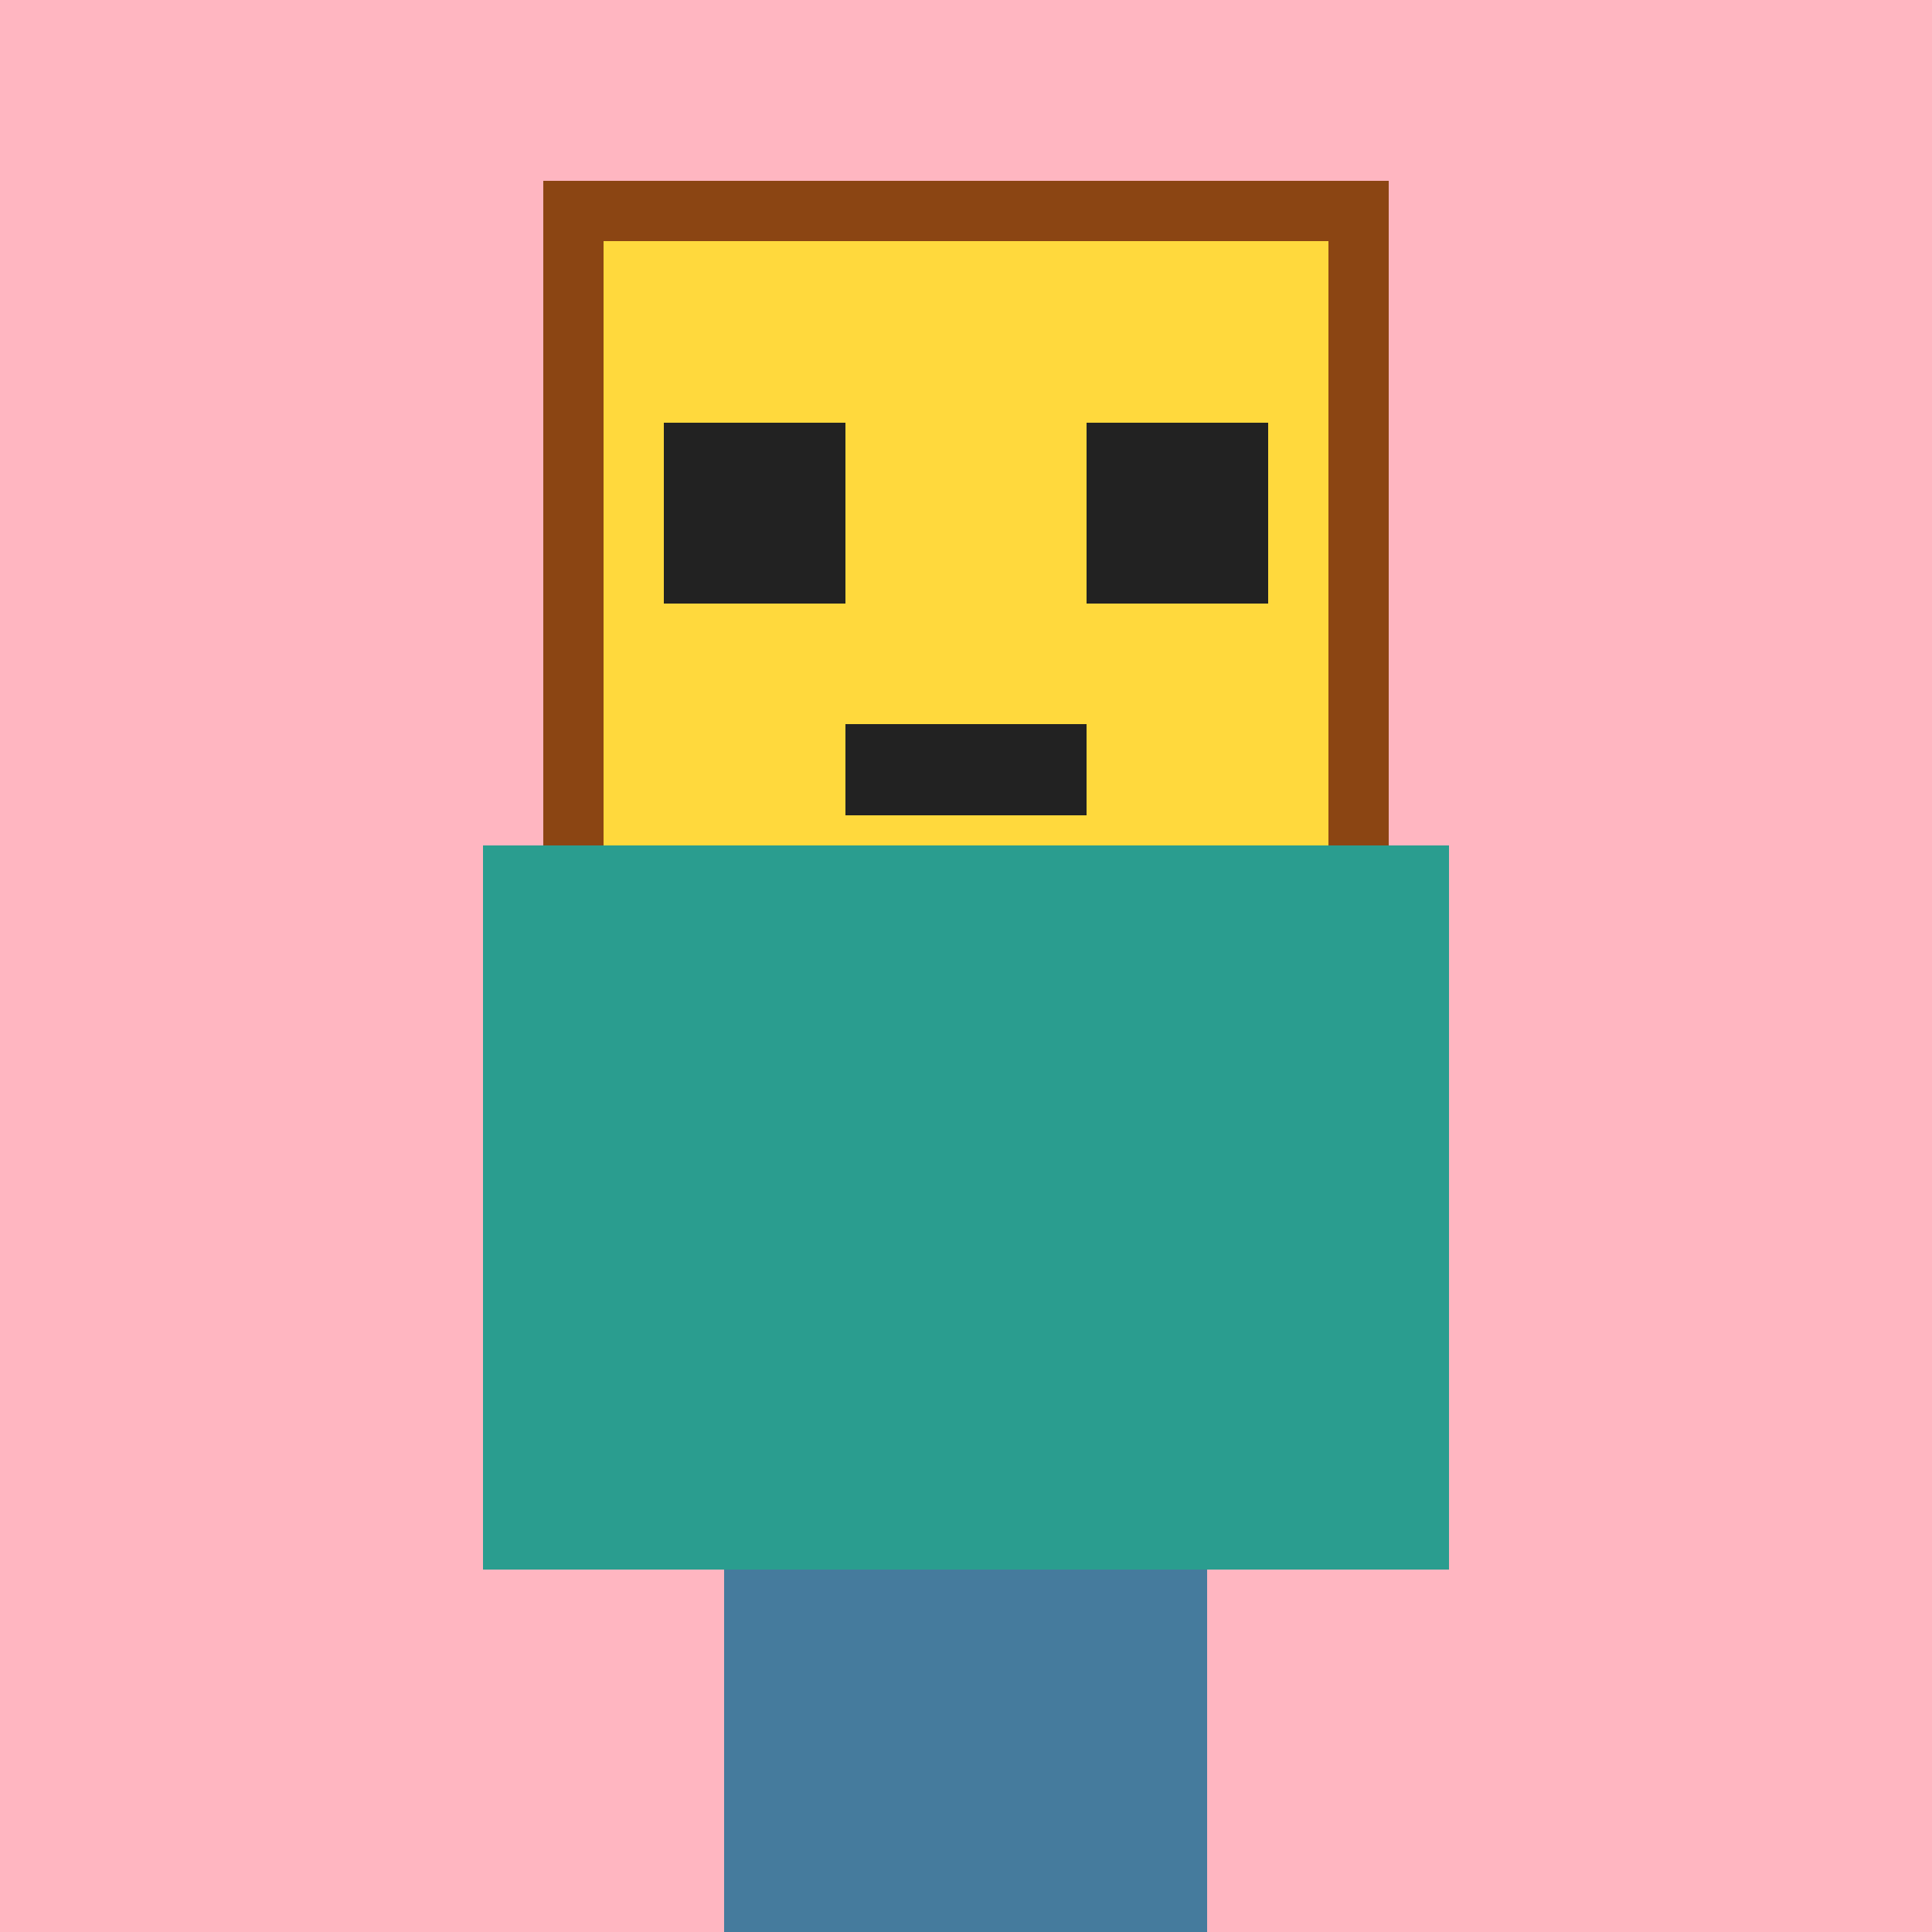
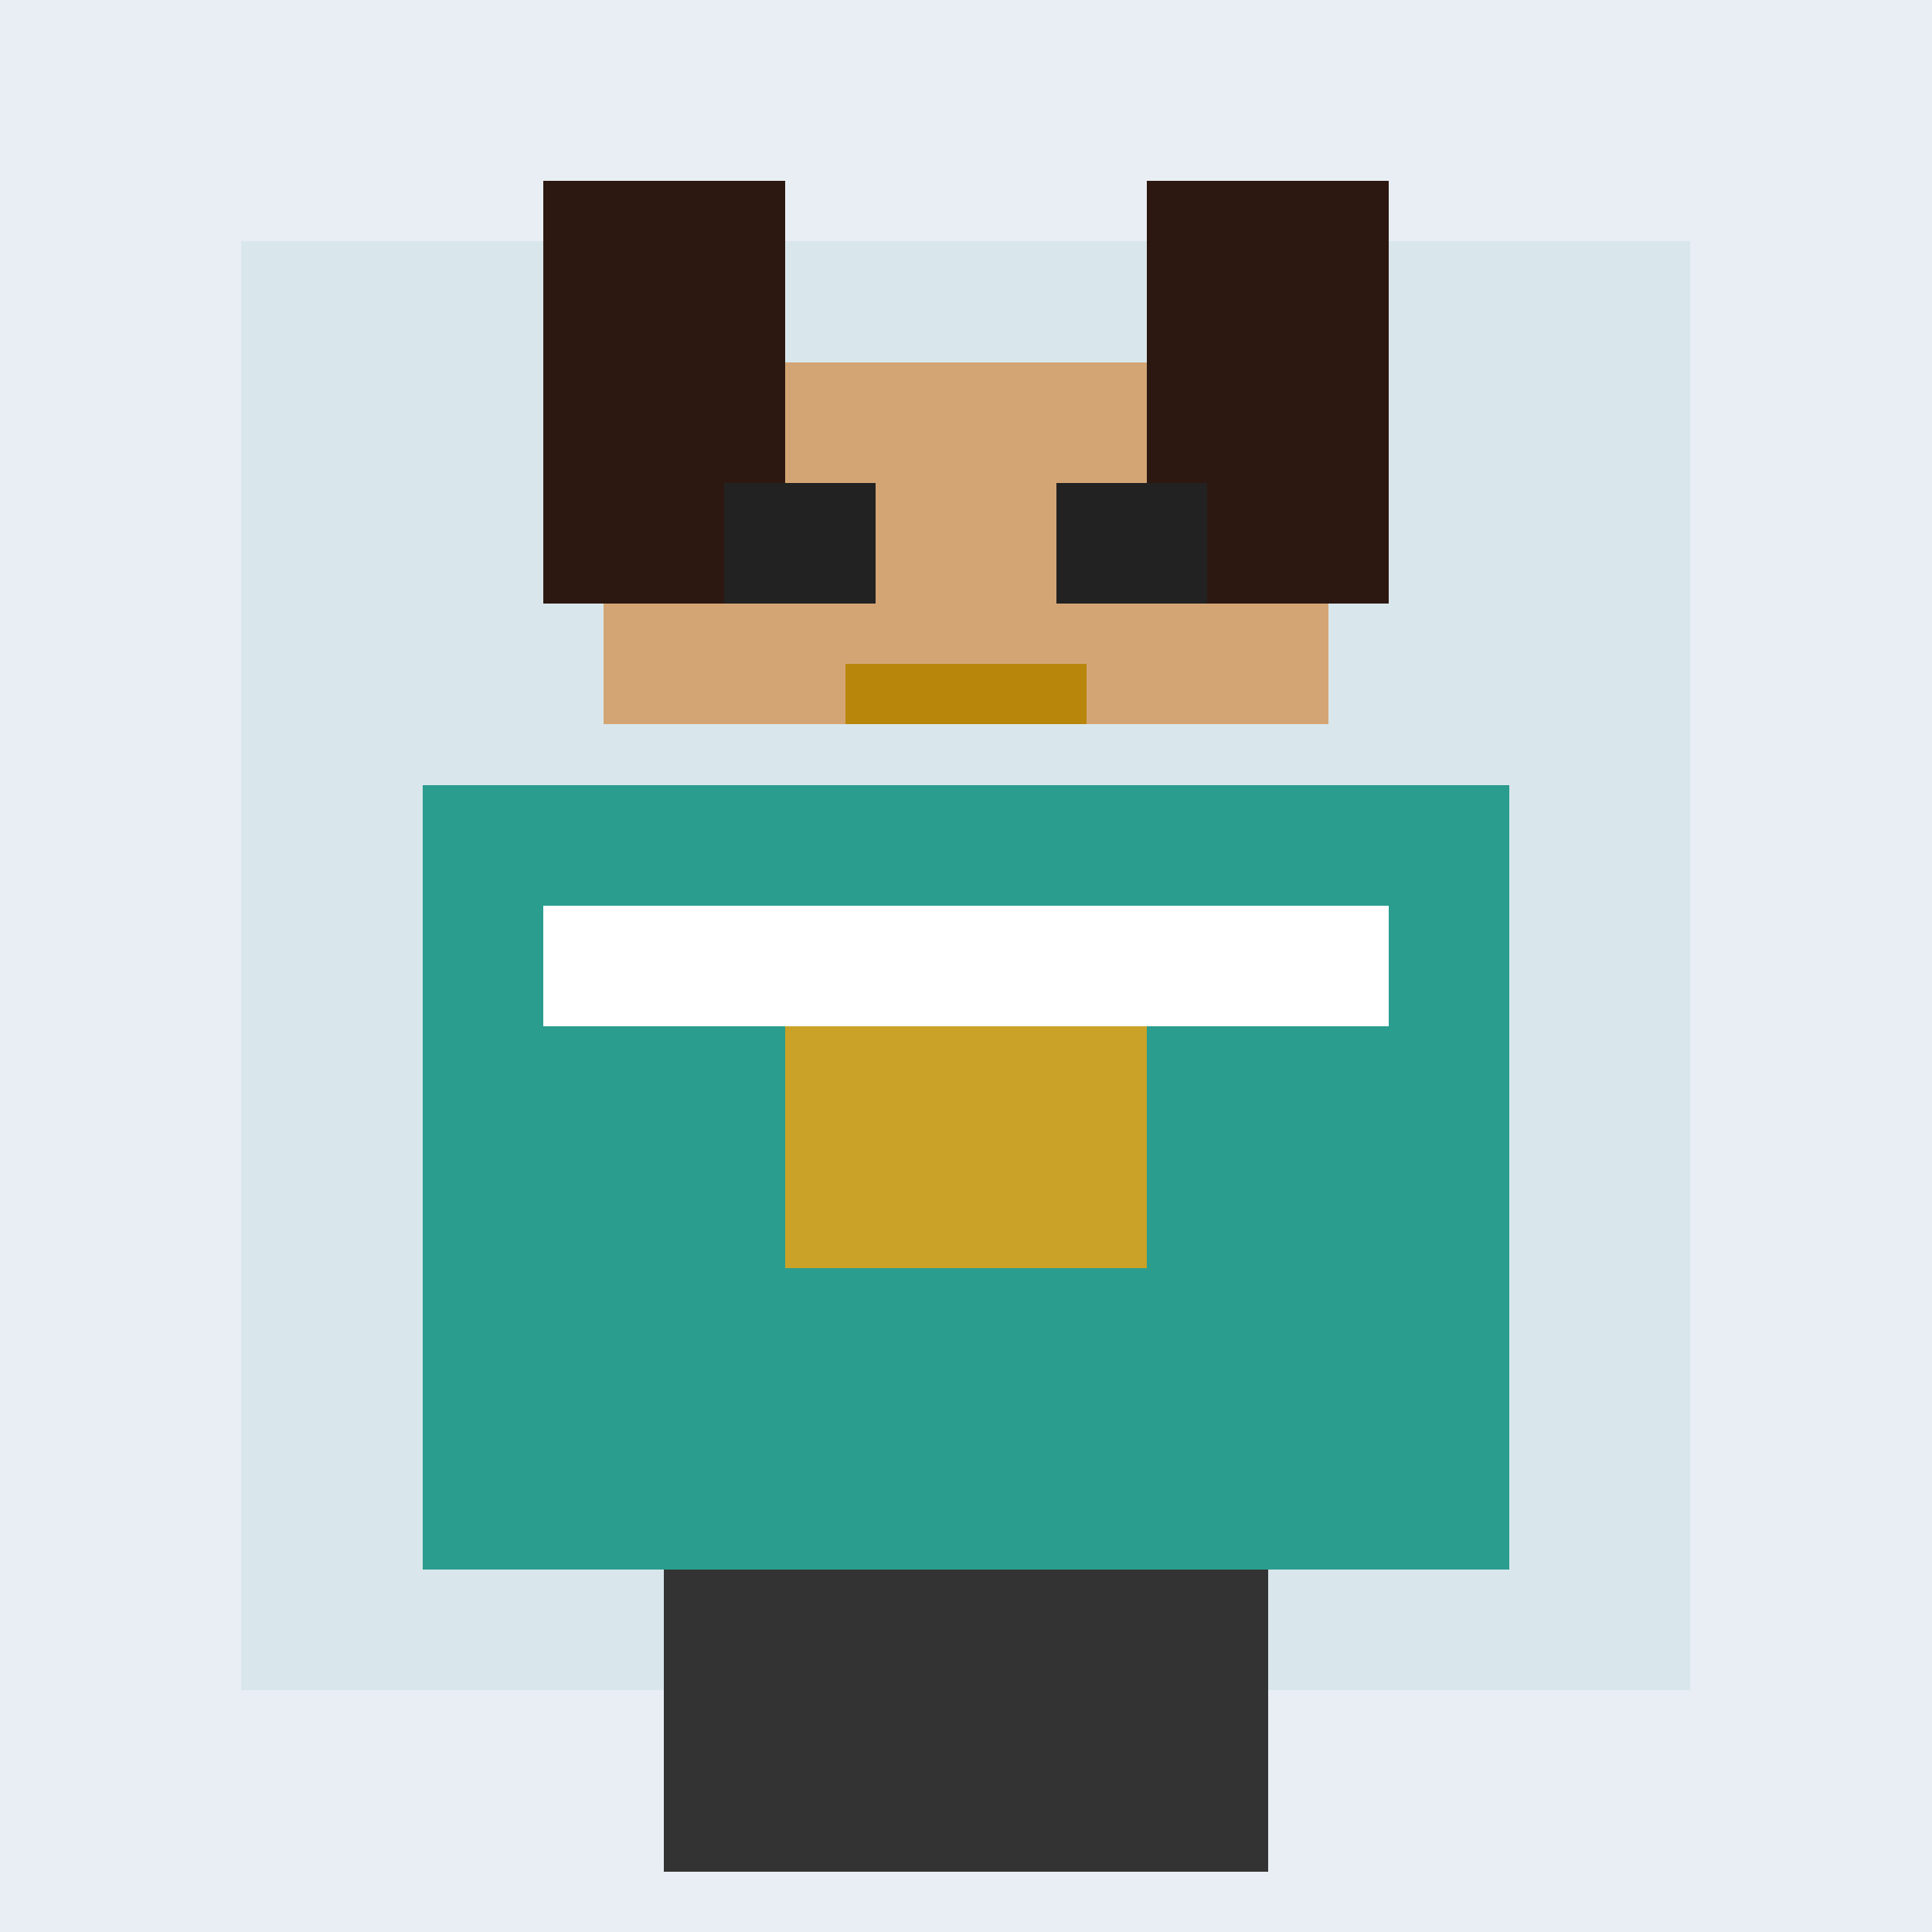
<svg xmlns="http://www.w3.org/2000/svg" viewBox="0 0 64 64" shape-rendering="crispEdges">
-   <rect width="64" height="64" fill="#FFB6C1" />
-   <rect x="18" y="6" width="28" height="22" fill="#8B4513" />
-   <rect x="20" y="8" width="24" height="20" fill="#FFD93D" />
-   <rect x="22" y="14" width="6" height="6" fill="#222" />
-   <rect x="36" y="14" width="6" height="6" fill="#222" />
-   <rect x="28" y="24" width="8" height="3" fill="#222" />
-   <rect x="16" y="28" width="32" height="24" fill="#2A9D8F" />
-   <rect x="24" y="52" width="8" height="12" fill="#457B9D" />
-   <rect x="32" y="52" width="8" height="12" fill="#457B9D" />
+   <rect width="64" height="64" fill="#e8eef4" />
+   <rect x="8" y="8" width="48" height="48" fill="#2a9d8f" opacity="0.08" />
+   <rect x="20" y="12" width="24" height="12" fill="#d4a574" />
+   <rect x="18" y="6" width="8" height="14" fill="#2c1810" />
+   <rect x="38" y="6" width="8" height="14" fill="#2c1810" />
+   <rect x="24" y="16" width="5" height="4" fill="#222" />
+   <rect x="35" y="16" width="5" height="4" fill="#222" />
+   <rect x="28" y="22" width="8" height="2" fill="#b8860b" />
+   <rect x="14" y="26" width="36" height="26" fill="#2a9d8f" />
+   <rect x="18" y="30" width="28" height="4" fill="#fff" />
+   <rect x="26" y="34" width="12" height="8" fill="#c9a227" />
+   <rect x="22" y="52" width="10" height="10" fill="#333" />
+   <rect x="32" y="52" width="10" height="10" fill="#333" />
</svg>
